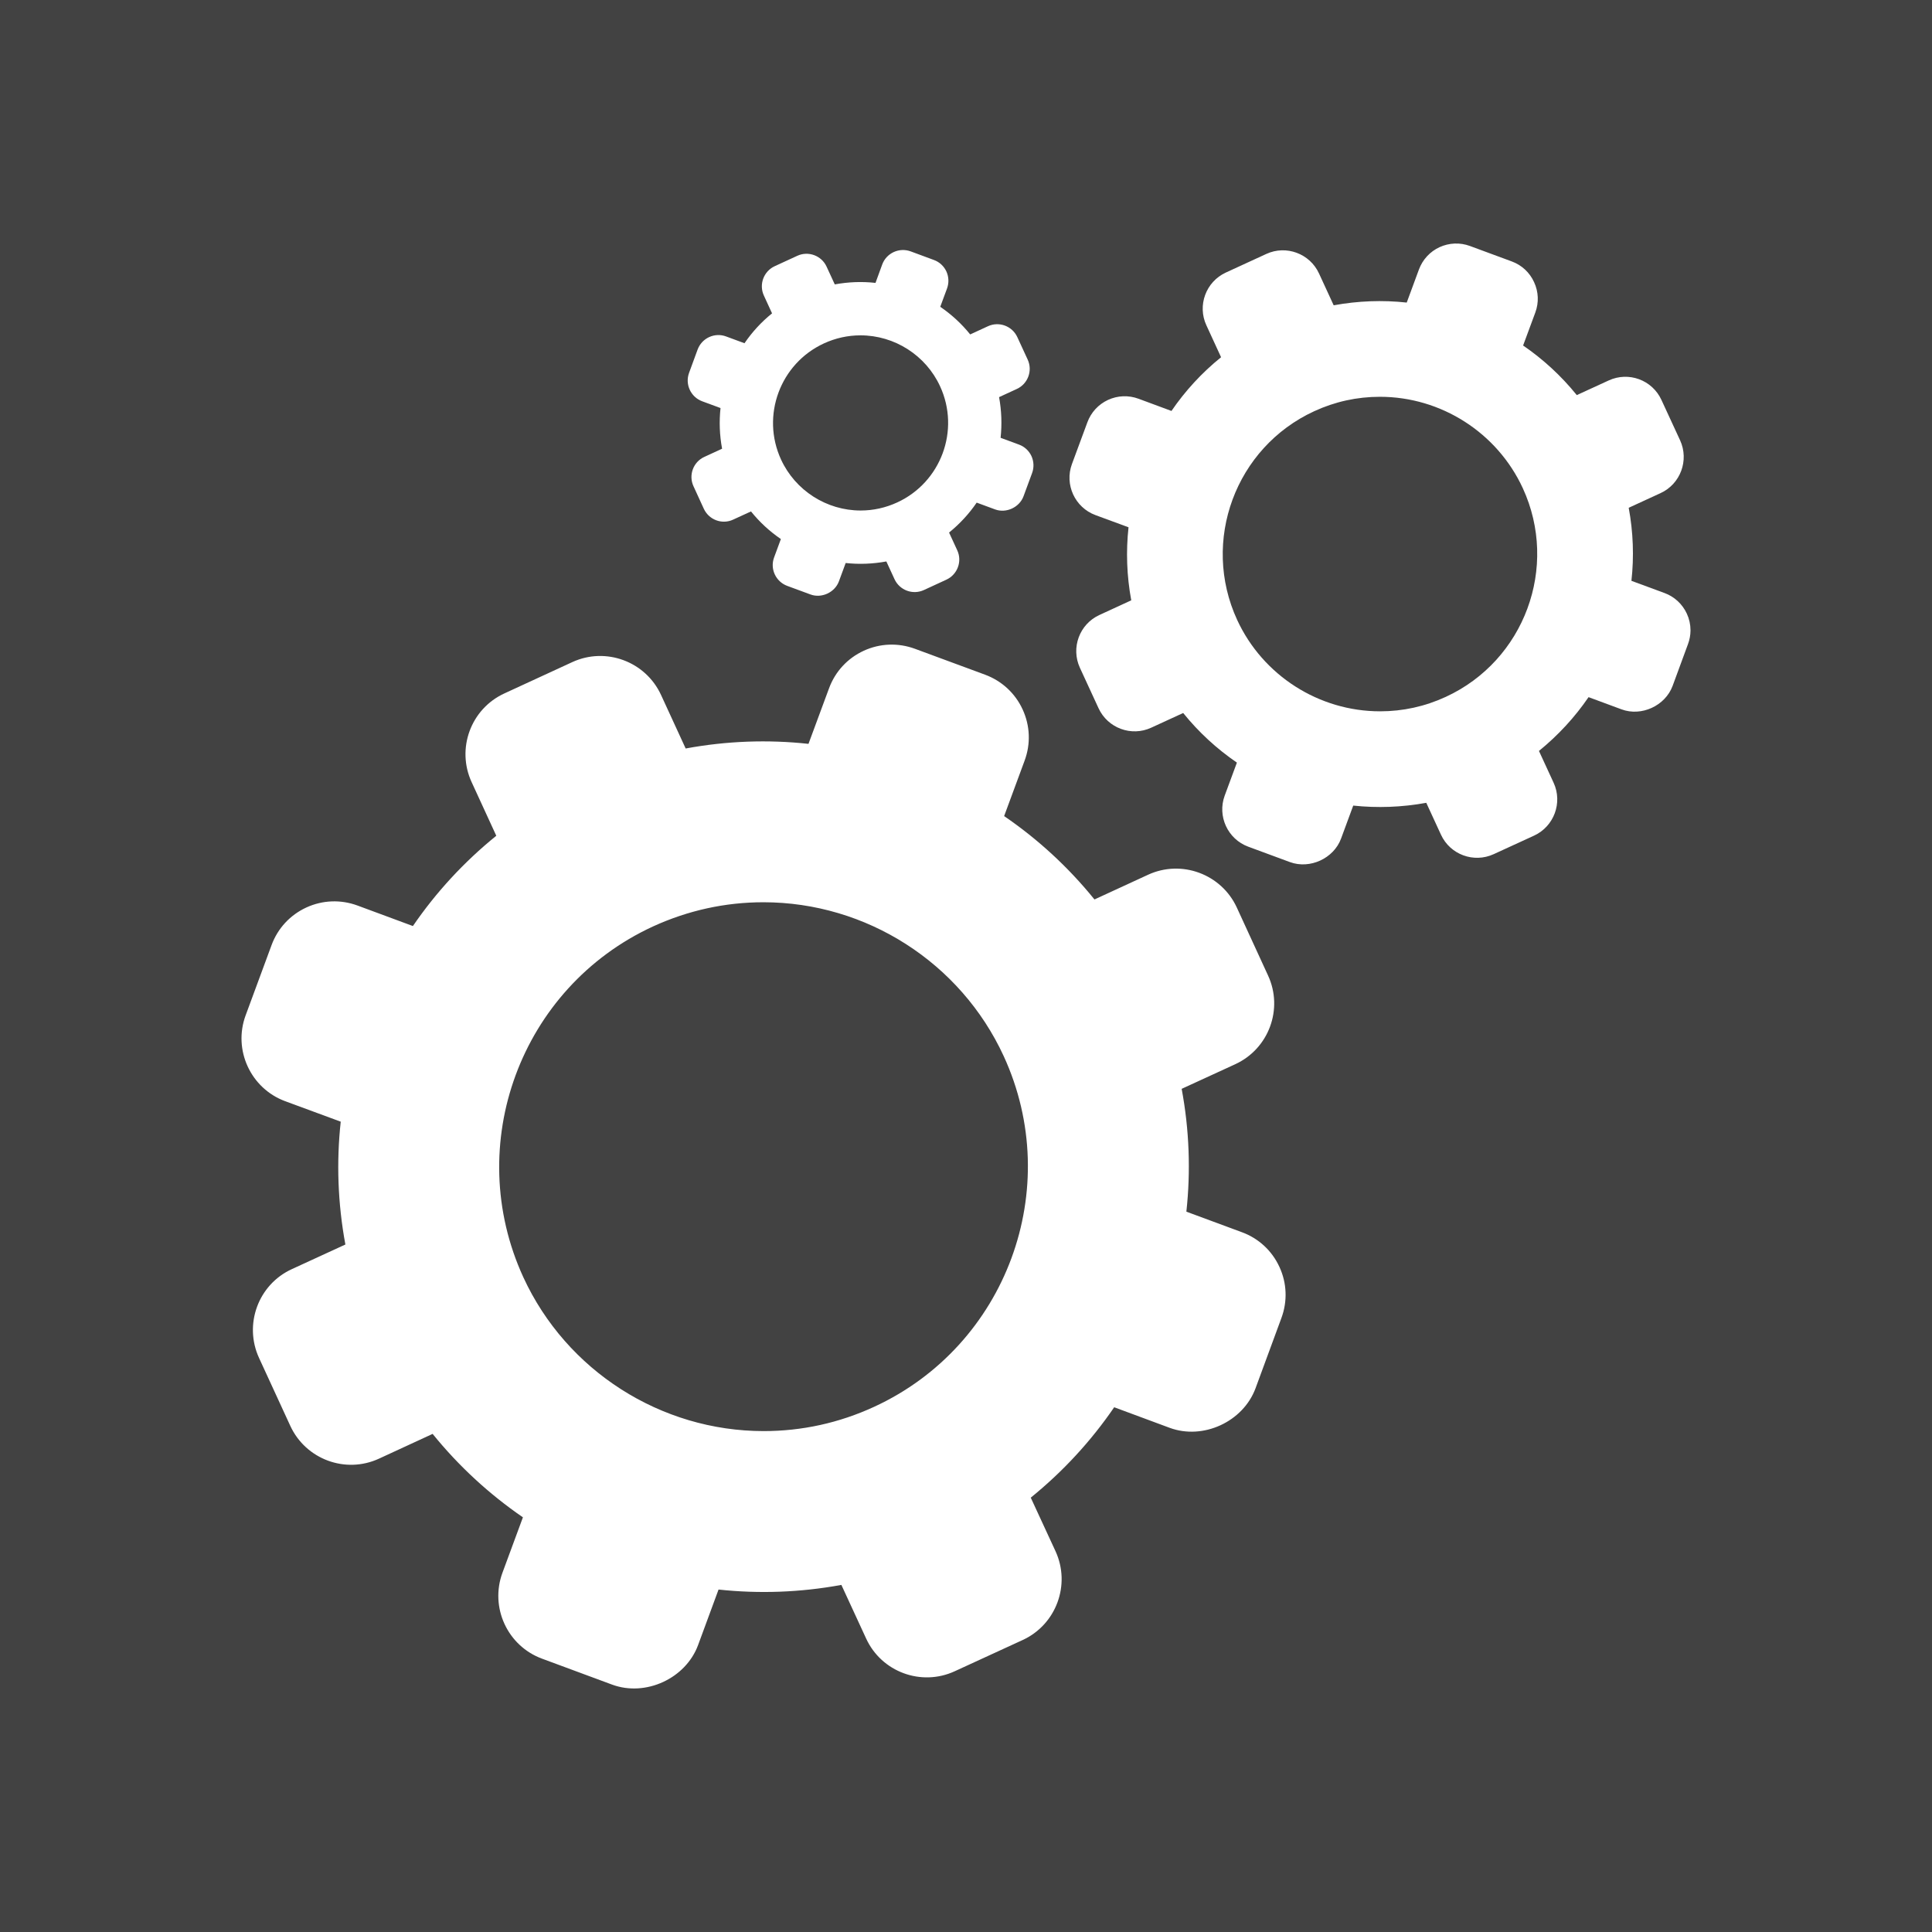
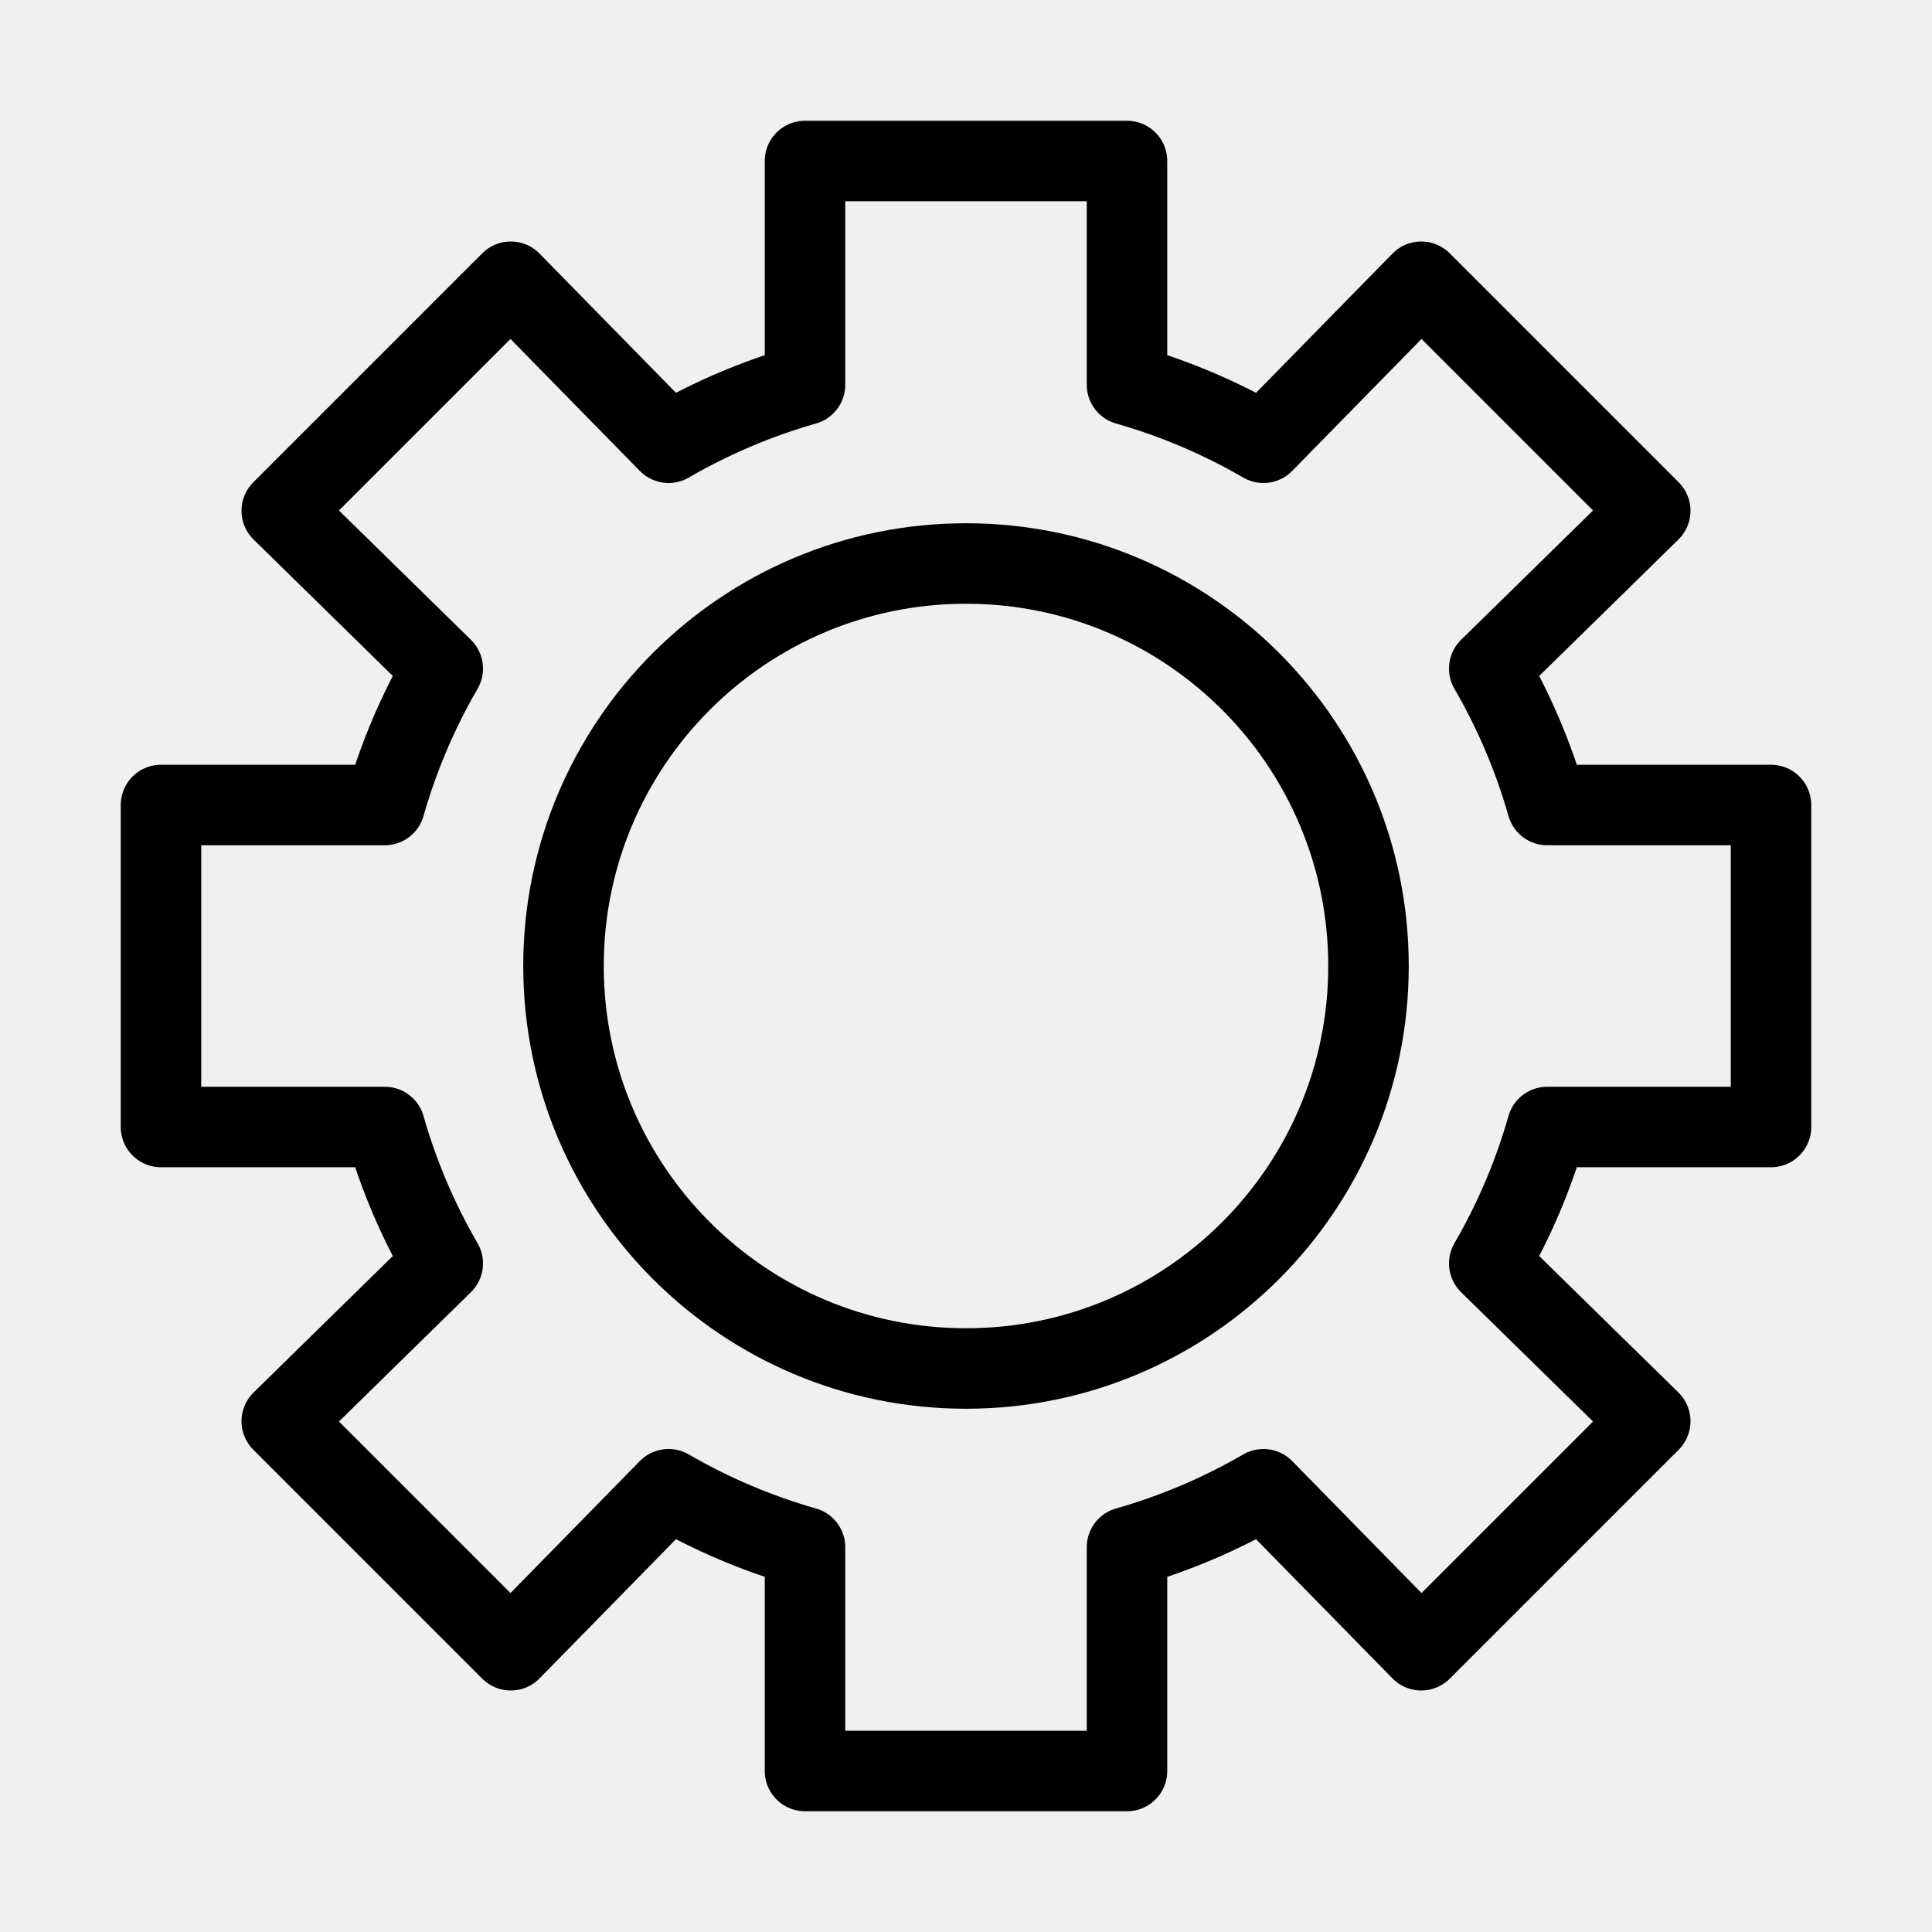
- <svg xmlns="http://www.w3.org/2000/svg" xml:space="preserve" width="2048px" height="2048px" style="shape-rendering:geometricPrecision; text-rendering:geometricPrecision; image-rendering:optimizeQuality; fill-rule:evenodd; clip-rule:evenodd" viewBox="0 0 2048 2048">
+ <svg xmlns="http://www.w3.org/2000/svg" id="Layer_1" data-name="Layer 1" viewBox="0 0 48 48">
  <defs>
-     <style type="text/css">
-    
-     .fil1 {fill:none}
-     .fil0 {fill:#424242}
-     .fil2 {fill:white}
-    
-   </style>
+     <style>.cls-1{fill:none;stroke:#000;stroke-linecap:round;stroke-linejoin:round;stroke-width:2px;}</style>
  </defs>
-   <rect class="fil0" width="2048" height="2048" />
-   <g id="Layer_x0020_1">
-     <rect class="fil1" width="2048" height="2048" />
-     <rect class="fil1" x="255.999" y="255.999" width="1536" height="1536" />
-     <rect class="fil1" x="256" y="255.999" width="1536" height="1536" />
-     <g id="_253498672">
-       <rect id="_253498936" class="fil1" x="256" y="255.999" width="1536" height="1536" />
-       <path id="_253498864" class="fil2" d="M1161.23 546.025l35.048 12.912c-2.771,25.519 -1.905,51.53 2.897,77.43l-33.773 15.559c-21.16,9.711 -30.39,34.812 -20.655,55.971l19.74 42.81c9.716,21.146 34.799,30.433 55.896,20.655l33.835 -15.554c16.55,20.485 35.727,38.071 56.949,52.589l-12.912 34.919c-8.061,21.837 3.133,46.135 24.908,54.195l44.274 16.358c21.102,7.747 46.373,-3.87 54.133,-24.91l12.912 -35c25.52,2.709 51.53,1.781 77.43,-2.946l15.559 33.76c9.712,21.16 34.812,30.389 55.909,20.673l42.873 -19.682c21.084,-9.775 30.372,-34.874 20.66,-55.972l-15.559 -33.771c20.424,-16.595 38.071,-35.79 52.589,-57.012l34.919 12.925c21.102,7.873 46.386,-3.762 54.196,-24.908l16.294 -44.288c1.722,-4.628 2.597,-9.422 2.647,-14.202l0 -0.513c-0.009,-5.976 -1.312,-11.93 -3.874,-17.518 -4.74,-10.202 -13.162,-18.013 -23.681,-21.882l-35.062 -12.93c2.833,-25.52 1.919,-51.593 -2.883,-77.431l33.821 -15.557c21.097,-9.712 30.327,-34.813 20.673,-55.91l-19.807 -42.859c-9.711,-21.16 -34.749,-30.385 -55.846,-20.669l-33.885 15.554c-16.545,-20.467 -35.74,-38.069 -56.9,-52.571l12.925 -34.937c3.937,-10.582 3.45,-22.03 -1.29,-32.232 -4.677,-10.265 -13.098,-18.076 -23.681,-21.963l-44.287 -16.357c-10.52,-3.874 -21.95,-3.432 -32.233,1.24 -10.202,4.727 -17.946,13.149 -21.882,23.731l-12.912 35c-25.538,-2.772 -51.548,-1.844 -77.434,2.896l-15.572 -33.771c-9.712,-21.098 -34.812,-30.39 -55.891,-20.655l-42.878 19.727c-21.097,9.729 -30.385,34.812 -20.605,55.909l15.572 33.835c-20.486,16.531 -38.075,35.727 -52.589,56.949l-35.004 -12.974c-10.578,-3.874 -22.008,-3.445 -32.29,1.29 -10.141,4.727 -17.952,13.166 -21.821,23.681l-16.375 44.274c-8.047,21.776 3.146,46.072 24.922,54.133zm231.858 -110.105c22.074,-10.202 45.519,-15.305 69.686,-15.305 64.885,0 124.356,38.071 151.482,96.926 38.432,83.526 1.781,182.719 -81.684,221.169 -22.075,10.202 -45.501,15.316 -69.611,15.316 -64.898,0 -124.364,-38.021 -151.54,-96.938 -38.45,-83.513 -1.799,-182.719 81.666,-221.169z" />
-       <path id="_253498792" class="fil2" d="M744.293 425.355l19.491 7.195c-1.526,14.202 -1.036,28.72 1.669,43.109l-18.829 8.676c-11.81,5.4 -16.911,19.365 -11.492,31.111l10.943 23.869c5.477,11.81 19.378,16.974 31.126,11.492l18.879 -8.672c9.226,11.444 19.87,21.222 31.68,29.283l-7.195 19.494c-4.489,12.122 1.776,25.645 13.903,30.135l24.654 9.1c11.747,4.378 25.774,-2.08 30.135,-13.84l7.195 -19.494c14.205,1.544 28.72,0.994 43.113,-1.651l8.672 18.816c5.419,11.747 19.384,16.911 31.13,11.492l23.851 -11.005c11.747,-5.414 16.929,-19.365 11.51,-31.113l-8.676 -18.829c11.386,-9.226 21.227,-19.919 29.274,-31.724l19.504 7.194c11.685,4.361 25.761,-2.093 30.139,-13.902l9.1 -24.659c2.156,-5.856 1.906,-12.247 -0.678,-17.963 -2.647,-5.65 -7.319,-10.029 -13.225,-12.184l-19.494 -7.2c1.526,-14.202 1.039,-28.652 -1.607,-43.108l18.835 -8.676c11.742,-5.401 16.906,-19.365 11.492,-31.108l-11.005 -23.874c-5.419,-11.742 -19.384,-16.906 -31.126,-11.492l-18.817 8.676c-9.224,-11.448 -19.932,-21.222 -31.741,-29.287l7.194 -19.428c2.156,-5.906 1.906,-12.296 -0.678,-18.027 -2.642,-5.654 -7.302,-10.015 -13.225,-12.17l-24.592 -9.1c-5.904,-2.16 -12.3,-1.906 -17.968,0.673 -5.713,2.647 -10.072,7.306 -12.233,13.167l-7.133 19.552c-14.264,-1.606 -28.715,-1.052 -43.172,1.59l-8.676 -18.813c-5.35,-11.746 -19.378,-16.91 -31.063,-11.497l-23.917 11.007c-11.742,5.418 -16.906,19.369 -11.506,31.111l8.673 18.896c-11.381,9.163 -21.161,19.852 -29.207,31.662l-19.508 -7.194c-5.904,-2.205 -12.295,-1.906 -17.946,0.673 -5.731,2.647 -10.029,7.324 -12.252,13.228l-9.038 24.654c-4.485,12.126 1.733,25.65 13.84,30.152zm129.091 -61.326c12.314,-5.65 25.35,-8.548 38.811,-8.548 36.106,0 69.262,21.222 84.331,54.004 21.458,46.496 1.039,101.727 -45.457,123.124 -12.296,5.654 -25.346,8.551 -38.744,8.551 -36.169,0 -69.263,-21.227 -84.38,-54.004 -21.413,-46.496 -0.99,-101.727 45.439,-123.128z" />
-       <path id="_253498744" class="fil2" d="M302.335 1167.33l58.856 21.695c-4.677,42.935 -3.133,86.66 4.928,130.211l-56.838 26.137c-35.491,16.294 -51.044,58.551 -34.687,94.104l33.143 72.015c16.375,35.491 58.493,51.108 93.984,34.75l56.882 -26.261c27.872,34.433 60.162,64.018 95.715,88.436l-21.713 58.809c-13.479,36.651 5.289,77.479 41.944,91.02l74.408 27.55c35.491,13.037 77.94,-6.516 91.038,-41.943l21.696 -58.868c42.934,4.615 86.66,3.084 130.211,-4.913l26.198 56.761c16.294,35.552 58.494,51.106 93.984,34.749l72.079 -33.143c35.486,-16.362 51.045,-58.556 34.749,-94.046l-26.265 -56.819c34.389,-27.872 64.019,-60.149 88.441,-95.828l58.743 21.776c35.486,13.166 77.921,-6.391 91.083,-41.882l27.425 -74.485c6.583,-17.776 5.843,-37.017 -2.093,-54.182 -7.935,-17.223 -22.136,-30.321 -39.784,-36.776l-58.854 -21.775c4.659,-42.873 3.133,-86.722 -4.994,-130.211l56.887 -26.137c35.49,-16.361 51.062,-58.541 34.7,-93.965l-33.156 -72.142c-16.357,-35.428 -58.556,-51.063 -94.042,-34.701l-56.824 26.198c-27.854,-34.433 -60.145,-64.018 -95.76,-88.377l21.713 -58.788c6.578,-17.777 5.837,-37.035 -2.098,-54.245 -7.869,-17.16 -22.07,-30.26 -39.784,-36.843l-74.427 -27.488c-17.777,-6.521 -37.017,-5.793 -54.177,2.08 -17.228,7.935 -30.327,22.088 -36.843,39.865l-21.775 58.854c-42.86,-4.677 -86.66,-3.133 -130.193,4.91l-26.137 -56.821c-16.375,-35.49 -58.556,-51.111 -94.045,-34.749l-72.017 33.206c-35.554,16.357 -51.058,58.493 -34.683,94.042l26.132 56.824c-34.384,27.868 -64.032,60.1 -88.388,95.711l-58.792 -21.77c-17.777,-6.521 -37.031,-5.78 -54.241,2.138 -17.165,7.935 -30.263,22.093 -36.78,39.806l-27.492 74.472c-13.541,36.593 5.293,77.497 41.943,91.038zm389.749 -185.192c37.205,-17.035 76.57,-25.711 117.157,-25.711 109.114,0 209.042,63.956 254.691,163.037 64.63,140.363 3.066,307.149 -137.281,371.797 -37.08,17.099 -76.506,25.758 -117.093,25.758 -109.114,0.004 -209.123,-63.952 -254.753,-162.975 -64.585,-140.472 -3.021,-307.213 137.28,-371.906z" />
-     </g>
-   </g>
+   <path class="cls-1" d="M44,28V20H38.44A14.89,14.89,0,0,0,37,16.61L41,12.69,35.31,7,31.39,11A14.89,14.89,0,0,0,28,9.56V4H20V9.56A14.89,14.89,0,0,0,16.61,11L12.69,7,7,12.69,11,16.61A14.89,14.89,0,0,0,9.56,20H4v8H9.56A14.89,14.89,0,0,0,11,31.39L7,35.31,12.69,41,16.61,37A14.89,14.89,0,0,0,20,38.44V44h8V38.44A14.89,14.89,0,0,0,31.39,37L35.31,41,41,35.31,37,31.39A14.89,14.89,0,0,0,38.44,28Z" />
+   <circle class="cls-1" cx="24" cy="24" r="10" />
+   <rect class="cls-1" x="-418" y="-146" width="680" height="680" />
</svg>
